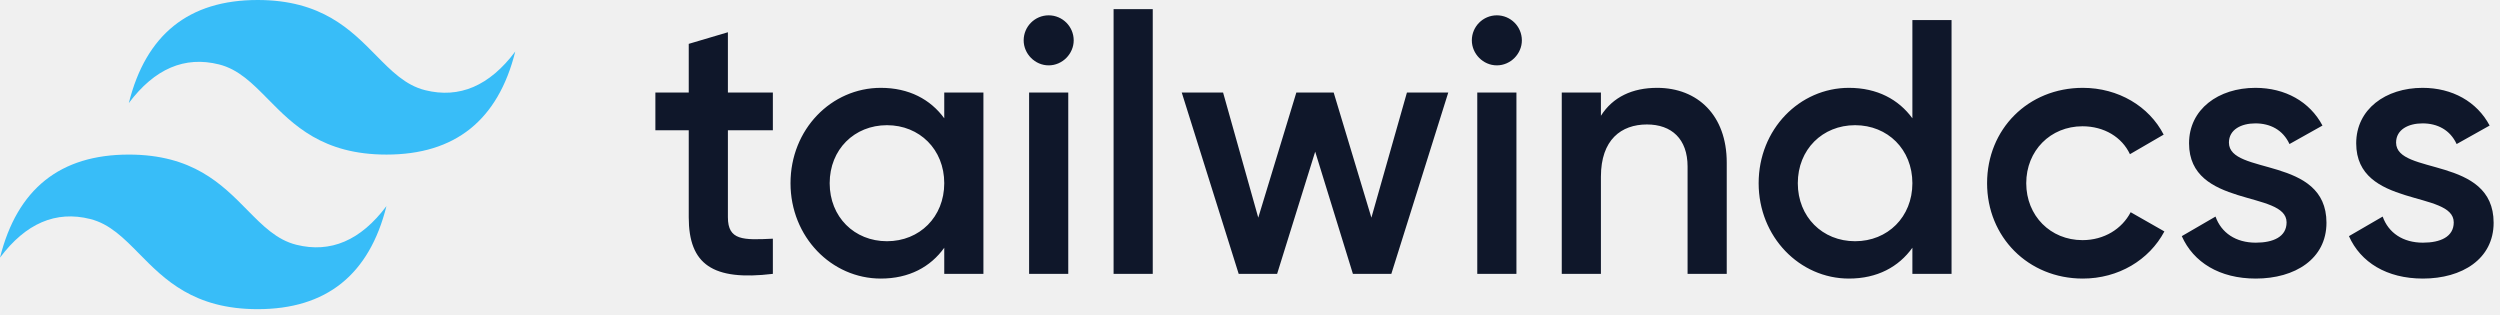
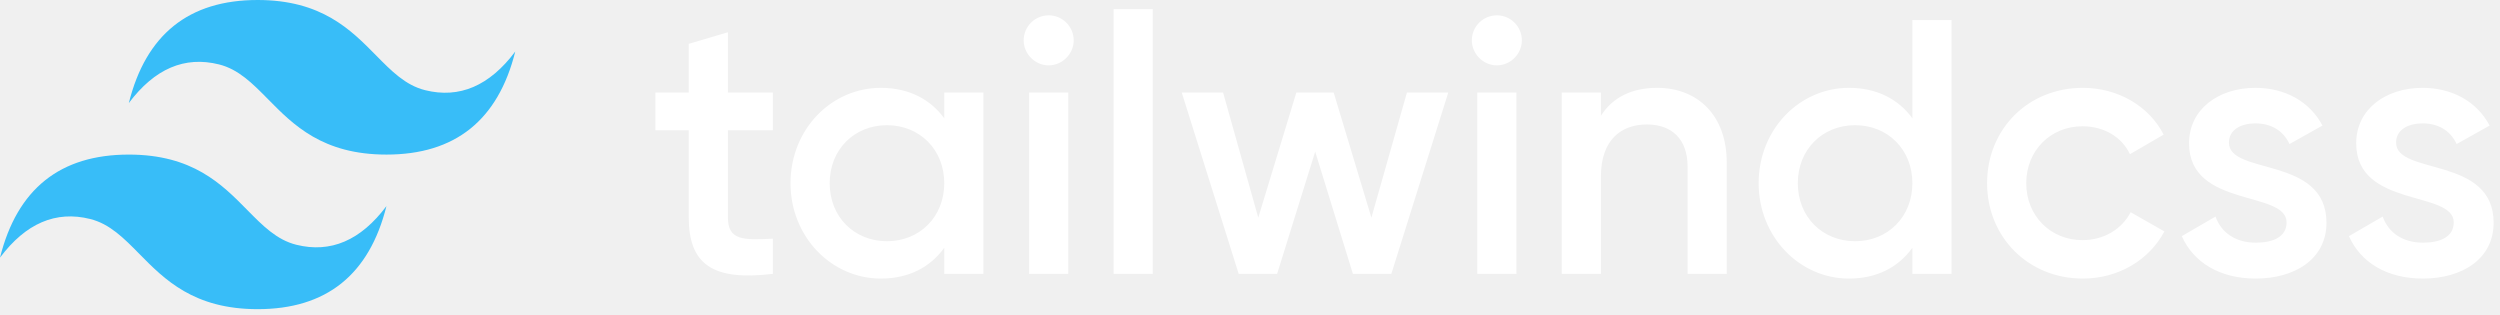
- <svg xmlns="http://www.w3.org/2000/svg" fill="none" viewBox="0 0 262 33">
-   <g fill-rule="evenodd" clip-path="url(#prefix__clip0)" clip-rule="evenodd">
-     <path fill="#38bdf8" d="M27 0c-7.2 0-11.7 3.6-13.5 10.8 2.7-3.6 5.85-4.95 9.45-4.05 2.054.513 3.522 2.004 5.147 3.653C30.744 13.09 33.808 16.2 40.5 16.2c7.2 0 11.7-3.6 13.5-10.8-2.7 3.6-5.85 4.95-9.45 4.05-2.054-.513-3.522-2.004-5.147-3.653C36.756 3.11 33.692 0 27 0zM13.5 16.2C6.3 16.2 1.8 19.8 0 27c2.7-3.6 5.85-4.95 9.45-4.05 2.054.514 3.522 2.004 5.147 3.653C17.244 29.29 20.308 32.4 27 32.4c7.2 0 11.7-3.6 13.5-10.8-2.7 3.6-5.85 4.95-9.45 4.05-2.054-.513-3.522-2.004-5.147-3.653C23.256 19.31 20.192 16.2 13.5 16.2z" />
-     <path fill="#0f172a" d="M80.996 13.652h-4.712v9.12c0 2.432 1.596 2.394 4.712 2.242V28.7c-6.308.76-8.816-.988-8.816-5.928v-9.12h-3.496V9.7h3.496V4.596l4.104-1.216V9.7h4.712v3.952zM98.958 9.7h4.104v19h-4.104v-2.736c-1.444 2.014-3.686 3.23-6.65 3.23-5.168 0-9.462-4.37-9.462-9.994 0-5.662 4.294-9.994 9.462-9.994 2.964 0 5.206 1.216 6.65 3.192V9.7zm-6.004 15.58c3.42 0 6.004-2.546 6.004-6.08 0-3.534-2.584-6.08-6.004-6.08-3.42 0-6.004 2.546-6.004 6.08 0 3.534 2.584 6.08 6.004 6.08zm16.948-18.43c-1.444 0-2.622-1.216-2.622-2.622a2.627 2.627 0 012.622-2.622 2.627 2.627 0 012.622 2.622c0 1.406-1.178 2.622-2.622 2.622zM107.85 28.7v-19h4.104v19h-4.104zm8.854 0V.96h4.104V28.7h-4.104zm30.742-19h4.332l-5.966 19h-4.028l-3.952-12.806-3.99 12.806h-4.028l-5.966-19h4.332l3.686 13.11 3.99-13.11h3.914l3.952 13.11 3.724-13.11zm9.424-2.85c-1.444 0-2.622-1.216-2.622-2.622a2.627 2.627 0 012.622-2.622 2.627 2.627 0 012.622 2.622c0 1.406-1.178 2.622-2.622 2.622zm-2.052 21.85v-19h4.104v19h-4.104zm18.848-19.494c4.256 0 7.296 2.888 7.296 7.828V28.7h-4.104V17.452c0-2.888-1.672-4.408-4.256-4.408-2.698 0-4.826 1.596-4.826 5.472V28.7h-4.104v-19h4.104v2.432c1.254-1.976 3.306-2.926 5.89-2.926zM200.418 2.1h4.104v26.6h-4.104v-2.736c-1.444 2.014-3.686 3.23-6.65 3.23-5.168 0-9.462-4.37-9.462-9.994 0-5.662 4.294-9.994 9.462-9.994 2.964 0 5.206 1.216 6.65 3.192V2.1zm-6.004 23.18c3.42 0 6.004-2.546 6.004-6.08 0-3.534-2.584-6.08-6.004-6.08-3.42 0-6.004 2.546-6.004 6.08 0 3.534 2.584 6.08 6.004 6.08zm23.864 3.914c-5.738 0-10.032-4.37-10.032-9.994 0-5.662 4.294-9.994 10.032-9.994 3.724 0 6.954 1.938 8.474 4.902l-3.534 2.052c-.836-1.786-2.698-2.926-4.978-2.926-3.344 0-5.89 2.546-5.89 5.966 0 3.42 2.546 5.966 5.89 5.966 2.28 0 4.142-1.178 5.054-2.926l3.534 2.014c-1.596 3.002-4.826 4.94-8.55 4.94zm15.314-14.25c0 3.458 10.222 1.368 10.222 8.398 0 3.8-3.306 5.852-7.41 5.852-3.8 0-6.536-1.71-7.752-4.446l3.534-2.052c.608 1.71 2.128 2.736 4.218 2.736 1.824 0 3.23-.608 3.23-2.128 0-3.382-10.222-1.482-10.222-8.284 0-3.572 3.078-5.814 6.954-5.814 3.116 0 5.7 1.444 7.03 3.952l-3.458 1.938c-.684-1.482-2.014-2.166-3.572-2.166-1.482 0-2.774.646-2.774 2.014zm17.518 0c0 3.458 10.222 1.368 10.222 8.398 0 3.8-3.306 5.852-7.41 5.852-3.8 0-6.536-1.71-7.752-4.446l3.534-2.052c.608 1.71 2.128 2.736 4.218 2.736 1.824 0 3.23-.608 3.23-2.128 0-3.382-10.222-1.482-10.222-8.284 0-3.572 3.078-5.814 6.954-5.814 3.116 0 5.7 1.444 7.03 3.952l-3.458 1.938c-.684-1.482-2.014-2.166-3.572-2.166-1.482 0-2.774.646-2.774 2.014z" />
-   </g>
-   <defs>
+ <svg xmlns="http://www.w3.org/2000/svg" id="svg13" fill="none" viewBox="0 0 262 33">
+   <path id="path2" fill="#38bdf8" fill-rule="evenodd" d="M27 0c-7.2 0-11.7 3.6-13.5 10.8 2.7-3.6 5.85-4.95 9.45-4.05 2.054.513 3.522 2.004 5.147 3.653C30.744 13.09 33.807 16.2 40.5 16.2c7.2 0 11.7-3.6 13.5-10.8-2.7 3.6-5.85 4.95-9.45 4.05-2.054-.513-3.522-2.004-5.147-3.653C36.756 3.11 33.693 0 27 0zM13.5 16.2C6.3 16.2 1.8 19.8 0 27c2.7-3.6 5.85-4.95 9.45-4.05 2.054.514 3.522 2.004 5.147 3.653C17.244 29.29 20.307 32.4 27 32.4c7.2 0 11.7-3.6 13.5-10.8-2.7 3.6-5.85 4.95-9.45 4.05-2.054-.513-3.522-2.004-5.147-3.653C23.256 19.31 20.193 16.2 13.5 16.2z" clip-rule="evenodd" />
+   <path id="path4" fill="#fff" fill-rule="evenodd" d="M80.996 13.652h-4.712v9.12c0 2.432 1.596 2.394 4.712 2.242V28.7c-6.308.76-8.816-.988-8.816-5.928v-9.12h-3.496V9.7h3.496V4.596l4.104-1.216V9.7h4.712zM98.958 9.7h4.104v19h-4.104v-2.736c-1.444 2.014-3.686 3.23-6.65 3.23-5.168 0-9.462-4.37-9.462-9.994 0-5.662 4.294-9.994 9.462-9.994 2.964 0 5.206 1.216 6.65 3.192zm-6.004 15.58c3.42 0 6.004-2.546 6.004-6.08 0-3.534-2.584-6.08-6.004-6.08-3.42 0-6.004 2.546-6.004 6.08 0 3.534 2.584 6.08 6.004 6.08zm16.948-18.43c-1.444 0-2.622-1.216-2.622-2.622a2.627 2.627 0 0 1 2.622-2.622 2.627 2.627 0 0 1 2.622 2.622c0 1.406-1.178 2.622-2.622 2.622zM107.85 28.7v-19h4.104v19zm8.854 0V.96h4.104V28.7zm30.742-19h4.332l-5.966 19h-4.028l-3.952-12.806-3.99 12.806h-4.028l-5.966-19h4.332l3.686 13.11 3.99-13.11h3.914l3.952 13.11zm9.424-2.85c-1.444 0-2.622-1.216-2.622-2.622a2.627 2.627 0 0 1 2.622-2.622 2.627 2.627 0 0 1 2.622 2.622c0 1.406-1.178 2.622-2.622 2.622zm-2.052 21.85v-19h4.104v19zm18.848-19.494c4.256 0 7.296 2.888 7.296 7.828V28.7h-4.104V17.452c0-2.888-1.672-4.408-4.256-4.408-2.698 0-4.826 1.596-4.826 5.472V28.7h-4.104v-19h4.104v2.432c1.254-1.976 3.306-2.926 5.89-2.926zM200.418 2.1h4.104v26.6h-4.104v-2.736c-1.444 2.014-3.686 3.23-6.65 3.23-5.168 0-9.462-4.37-9.462-9.994 0-5.662 4.294-9.994 9.462-9.994 2.964 0 5.206 1.216 6.65 3.192zm-6.004 23.18c3.42 0 6.004-2.546 6.004-6.08 0-3.534-2.584-6.08-6.004-6.08-3.42 0-6.004 2.546-6.004 6.08 0 3.534 2.584 6.08 6.004 6.08zm23.864 3.914c-5.738 0-10.032-4.37-10.032-9.994 0-5.662 4.294-9.994 10.032-9.994 3.724 0 6.954 1.938 8.474 4.902l-3.534 2.052c-.836-1.786-2.698-2.926-4.978-2.926-3.344 0-5.89 2.546-5.89 5.966 0 3.42 2.546 5.966 5.89 5.966 2.28 0 4.142-1.178 5.054-2.926l3.534 2.014c-1.596 3.002-4.826 4.94-8.55 4.94zm15.314-14.25c0 3.458 10.222 1.368 10.222 8.398 0 3.8-3.306 5.852-7.41 5.852-3.8 0-6.536-1.71-7.752-4.446l3.534-2.052c.608 1.71 2.128 2.736 4.218 2.736 1.824 0 3.23-.608 3.23-2.128 0-3.382-10.222-1.482-10.222-8.284 0-3.572 3.078-5.814 6.954-5.814 3.116 0 5.7 1.444 7.03 3.952l-3.458 1.938c-.684-1.482-2.014-2.166-3.572-2.166-1.482 0-2.774.646-2.774 2.014zm17.518 0c0 3.458 10.222 1.368 10.222 8.398 0 3.8-3.306 5.852-7.41 5.852-3.8 0-6.536-1.71-7.752-4.446l3.534-2.052c.608 1.71 2.128 2.736 4.218 2.736 1.824 0 3.23-.608 3.23-2.128 0-3.382-10.222-1.482-10.222-8.284 0-3.572 3.078-5.814 6.954-5.814 3.116 0 5.7 1.444 7.03 3.952l-3.458 1.938c-.684-1.482-2.014-2.166-3.572-2.166-1.482 0-2.774.646-2.774 2.014z" clip-rule="evenodd" />
+   <defs id="defs11">
    <clipPath id="prefix__clip0">
-       <path fill="#fff" d="M0 0h262v32.4H0z" />
+       <path id="path8" fill="#fff" d="M0 0h262v32.4H0z" />
    </clipPath>
  </defs>
</svg>
